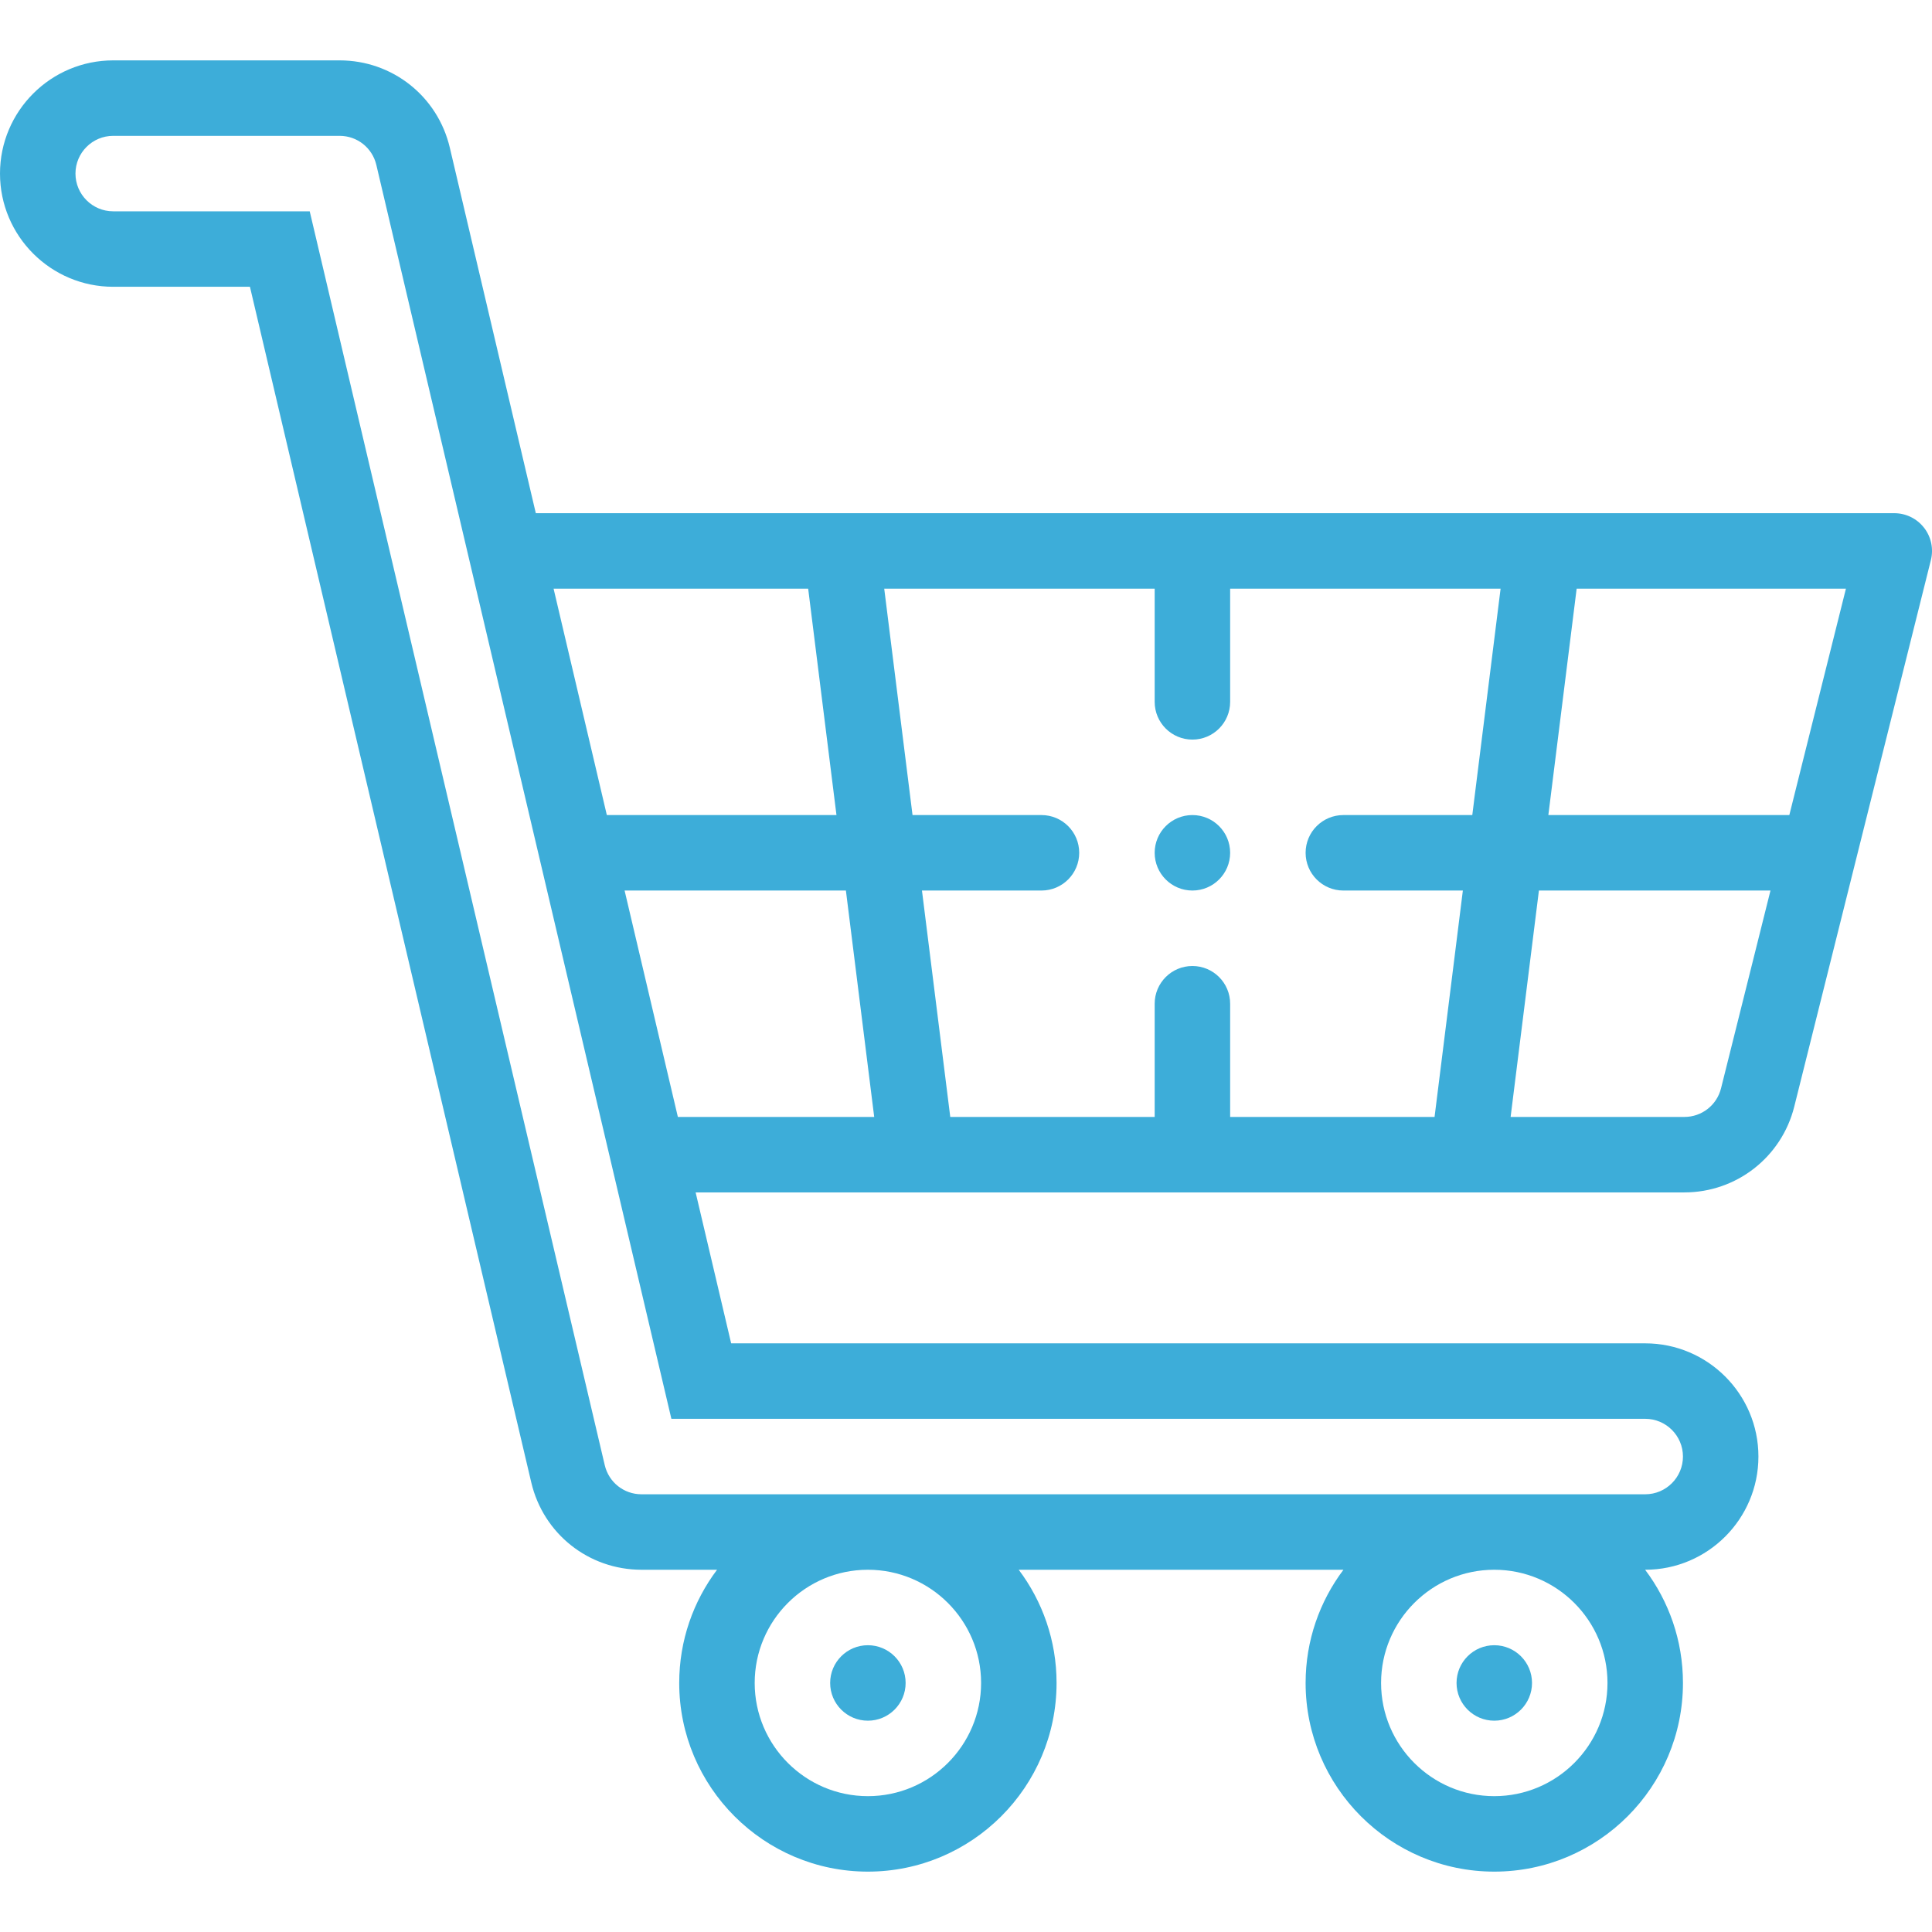
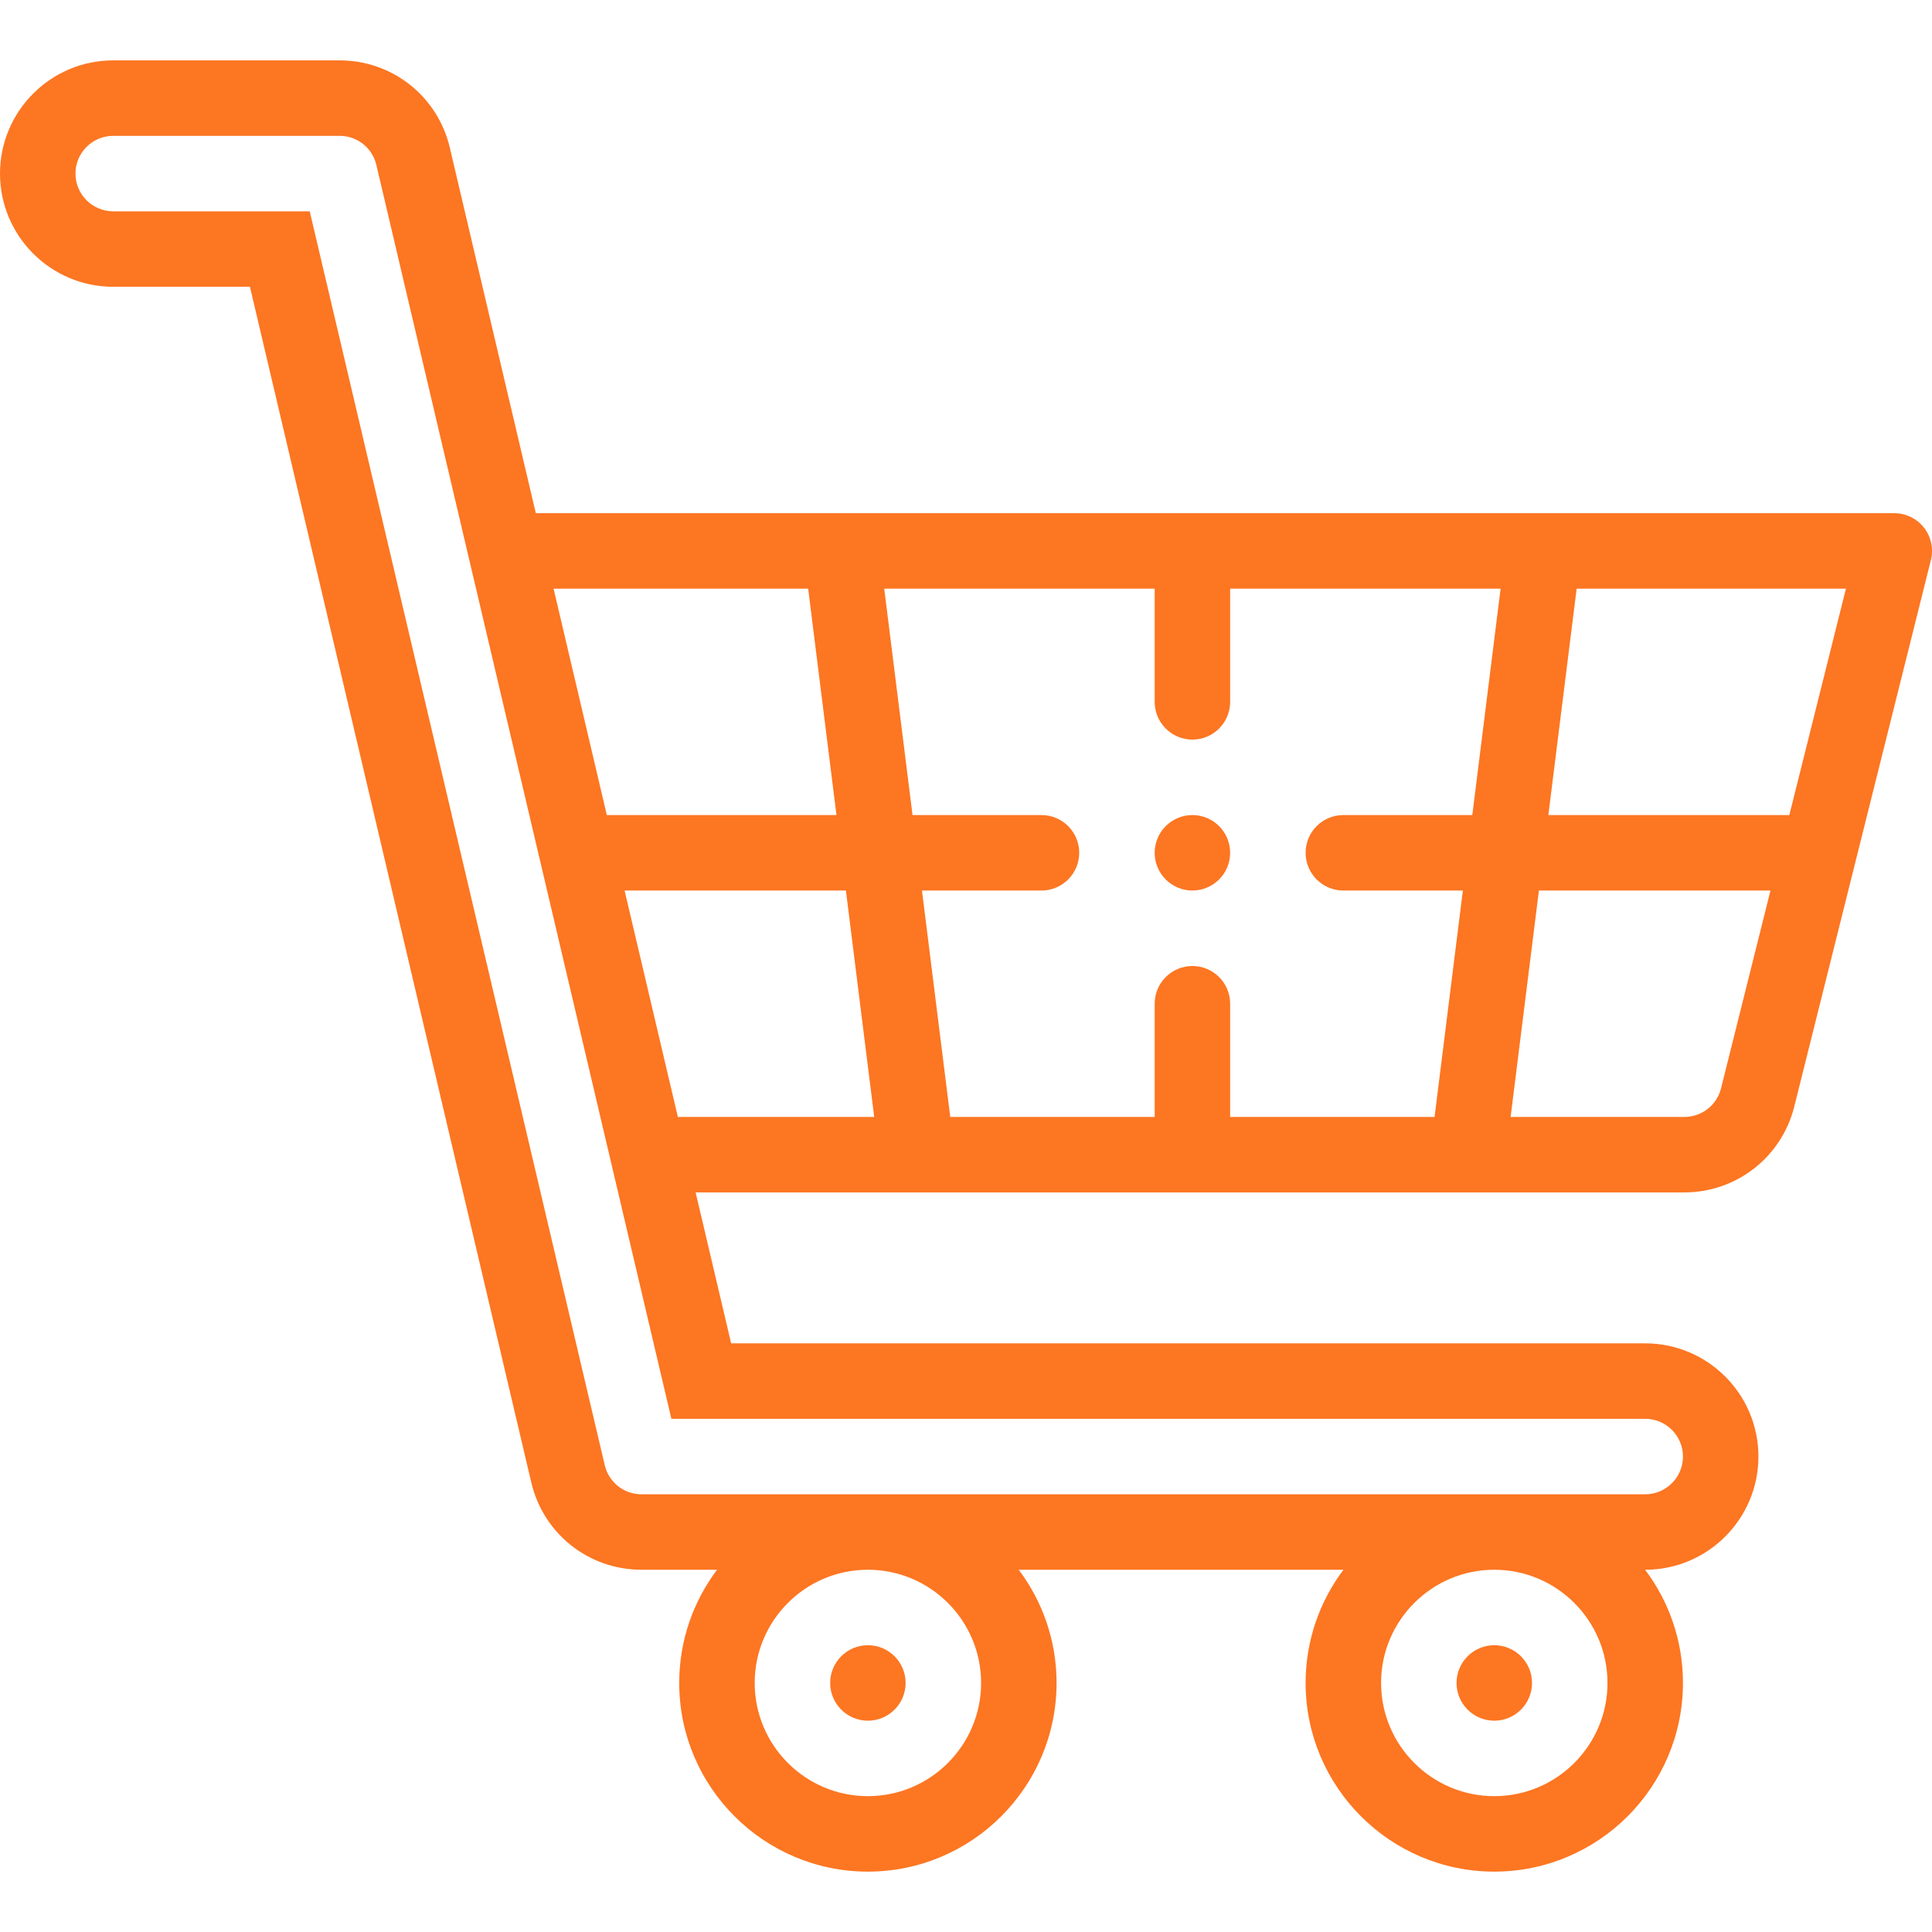
- <svg xmlns="http://www.w3.org/2000/svg" fill="#3dadd9" height="100px" viewBox="0 -16 512 512">
-   <path d="m396 440c5.52 0 10-4.48 10-10s-4.48-10-10-10-10 4.48-10 10 4.48 10 10 10zm0 0" />
-   <path d="m230 440c5.52 0 10-4.48 10-10s-4.48-10-10-10-10 4.48-10 10 4.48 10 10 10zm0 0" />
-   <path d="m509.883 123.848c-1.895-2.43-4.805-3.848-7.883-3.848h-360.004l-22.793-96.875c-3.211-13.617-15.223-23.125-29.203-23.125h-60c-16.543 0-30 13.457-30 30s13.457 30 30 30h36.238l74.559 316.875c3.211 13.617 15.223 23.125 29.203 23.125h20.027c-6.293 8.363-10.027 18.754-10.027 30 0 27.57 22.43 50 50 50s50-22.43 50-50c0-11.246-3.734-21.637-10.027-30h86.055c-6.293 8.363-10.027 18.754-10.027 30 0 27.57 22.43 50 50 50s50-22.43 50-50c0-11.246-3.734-21.637-10.027-30h.027c16.543 0 30-13.457 30-30s-13.457-30-30-30h-242.238l-9.414-40h58.621.02.016 145.992.02.02 57.348c13.785 0 25.758-9.344 29.109-22.727l36.211-144.848c.746-2.988.074-6.152-1.82-8.578zm-35.691 76.152h-63.863l7.5-60h71.363zm-118.191 20h31.672l-7.5 60h-54.172v-30c0-5.523-4.477-10-10-10s-10 4.477-10 10v30h-54.172l-7.5-60h31.672c5.523 0 10-4.477 10-10s-4.477-10-10-10h-34.172l-7.5-60h71.672v30c0 5.523 4.477 10 10 10s10-4.477 10-10v-30h71.672l-7.5 60h-34.172c-5.523 0-10 4.477-10 10s4.477 10 10 10zm-176.359 60-14.117-60h58.648l7.5 60zm34.531-140 7.5 60h-60.855l-14.113-60zm45.828 290c0 16.543-13.457 30-30 30s-30-13.457-30-30 13.457-30 30-30 30 13.457 30 30zm166 0c0 16.543-13.457 30-30 30s-30-13.457-30-30 13.457-30 30-30 30 13.457 30 30zm10-70c5.516 0 10 4.484 10 10s-4.484 10-10 10h-266c-4.66 0-8.664-3.172-9.734-7.711l-78.188-332.289h-52.078c-5.516 0-10-4.484-10-10s4.484-10 10-10h60c4.66 0 8.664 3.172 9.734 7.711l62.188 264.293c.004.016.008.031.012.051l15.988 67.945zm20.09-87.582c-1.117 4.465-5.109 7.582-9.711 7.582h-46.051l7.5-60h61.367zm0 0" />
-   <path d="m316 200c-5.52 0-10 4.48-10 10s4.48 10 10 10 10-4.48 10-10-4.48-10-10-10zm0 0" />
+ <svg xmlns="http://www.w3.org/2000/svg" fill="#fd7622" height="100px" viewBox="0 -16 512 512">
+   <path d="m396 440c5.52 0 10-4.48 10-10s-4.48-10-10-10-10 4.48-10 10 4.48 10 10 10zm0 0" fill="#fd7622" />
+   <path d="m230 440c5.52 0 10-4.48 10-10s-4.48-10-10-10-10 4.48-10 10 4.48 10 10 10zm0 0" fill="#fd7622" />
+   <path d="m509.883 123.848c-1.895-2.43-4.805-3.848-7.883-3.848h-360.004l-22.793-96.875c-3.211-13.617-15.223-23.125-29.203-23.125h-60c-16.543 0-30 13.457-30 30s13.457 30 30 30h36.238l74.559 316.875c3.211 13.617 15.223 23.125 29.203 23.125h20.027c-6.293 8.363-10.027 18.754-10.027 30 0 27.57 22.43 50 50 50s50-22.43 50-50c0-11.246-3.734-21.637-10.027-30h86.055c-6.293 8.363-10.027 18.754-10.027 30 0 27.57 22.43 50 50 50s50-22.43 50-50c0-11.246-3.734-21.637-10.027-30h.027c16.543 0 30-13.457 30-30s-13.457-30-30-30h-242.238l-9.414-40h58.621.02.016 145.992.02.02 57.348c13.785 0 25.758-9.344 29.109-22.727l36.211-144.848c.746-2.988.074-6.152-1.82-8.578zm-35.691 76.152h-63.863l7.5-60h71.363zm-118.191 20h31.672l-7.5 60h-54.172v-30c0-5.523-4.477-10-10-10s-10 4.477-10 10v30h-54.172l-7.5-60h31.672c5.523 0 10-4.477 10-10s-4.477-10-10-10h-34.172l-7.5-60h71.672v30c0 5.523 4.477 10 10 10s10-4.477 10-10v-30h71.672l-7.5 60h-34.172c-5.523 0-10 4.477-10 10s4.477 10 10 10zm-176.359 60-14.117-60h58.648l7.5 60zm34.531-140 7.5 60h-60.855l-14.113-60zm45.828 290c0 16.543-13.457 30-30 30s-30-13.457-30-30 13.457-30 30-30 30 13.457 30 30zm166 0c0 16.543-13.457 30-30 30s-30-13.457-30-30 13.457-30 30-30 30 13.457 30 30zm10-70c5.516 0 10 4.484 10 10s-4.484 10-10 10h-266c-4.66 0-8.664-3.172-9.734-7.711l-78.188-332.289h-52.078c-5.516 0-10-4.484-10-10s4.484-10 10-10h60c4.66 0 8.664 3.172 9.734 7.711l62.188 264.293c.004.016.008.031.012.051l15.988 67.945zm20.09-87.582c-1.117 4.465-5.109 7.582-9.711 7.582h-46.051l7.5-60h61.367zm0 0" fill="#fd7622" />
+   <path d="m316 200c-5.52 0-10 4.48-10 10s4.48 10 10 10 10-4.48 10-10-4.48-10-10-10zm0 0" fill="#fd7622" />
</svg>
